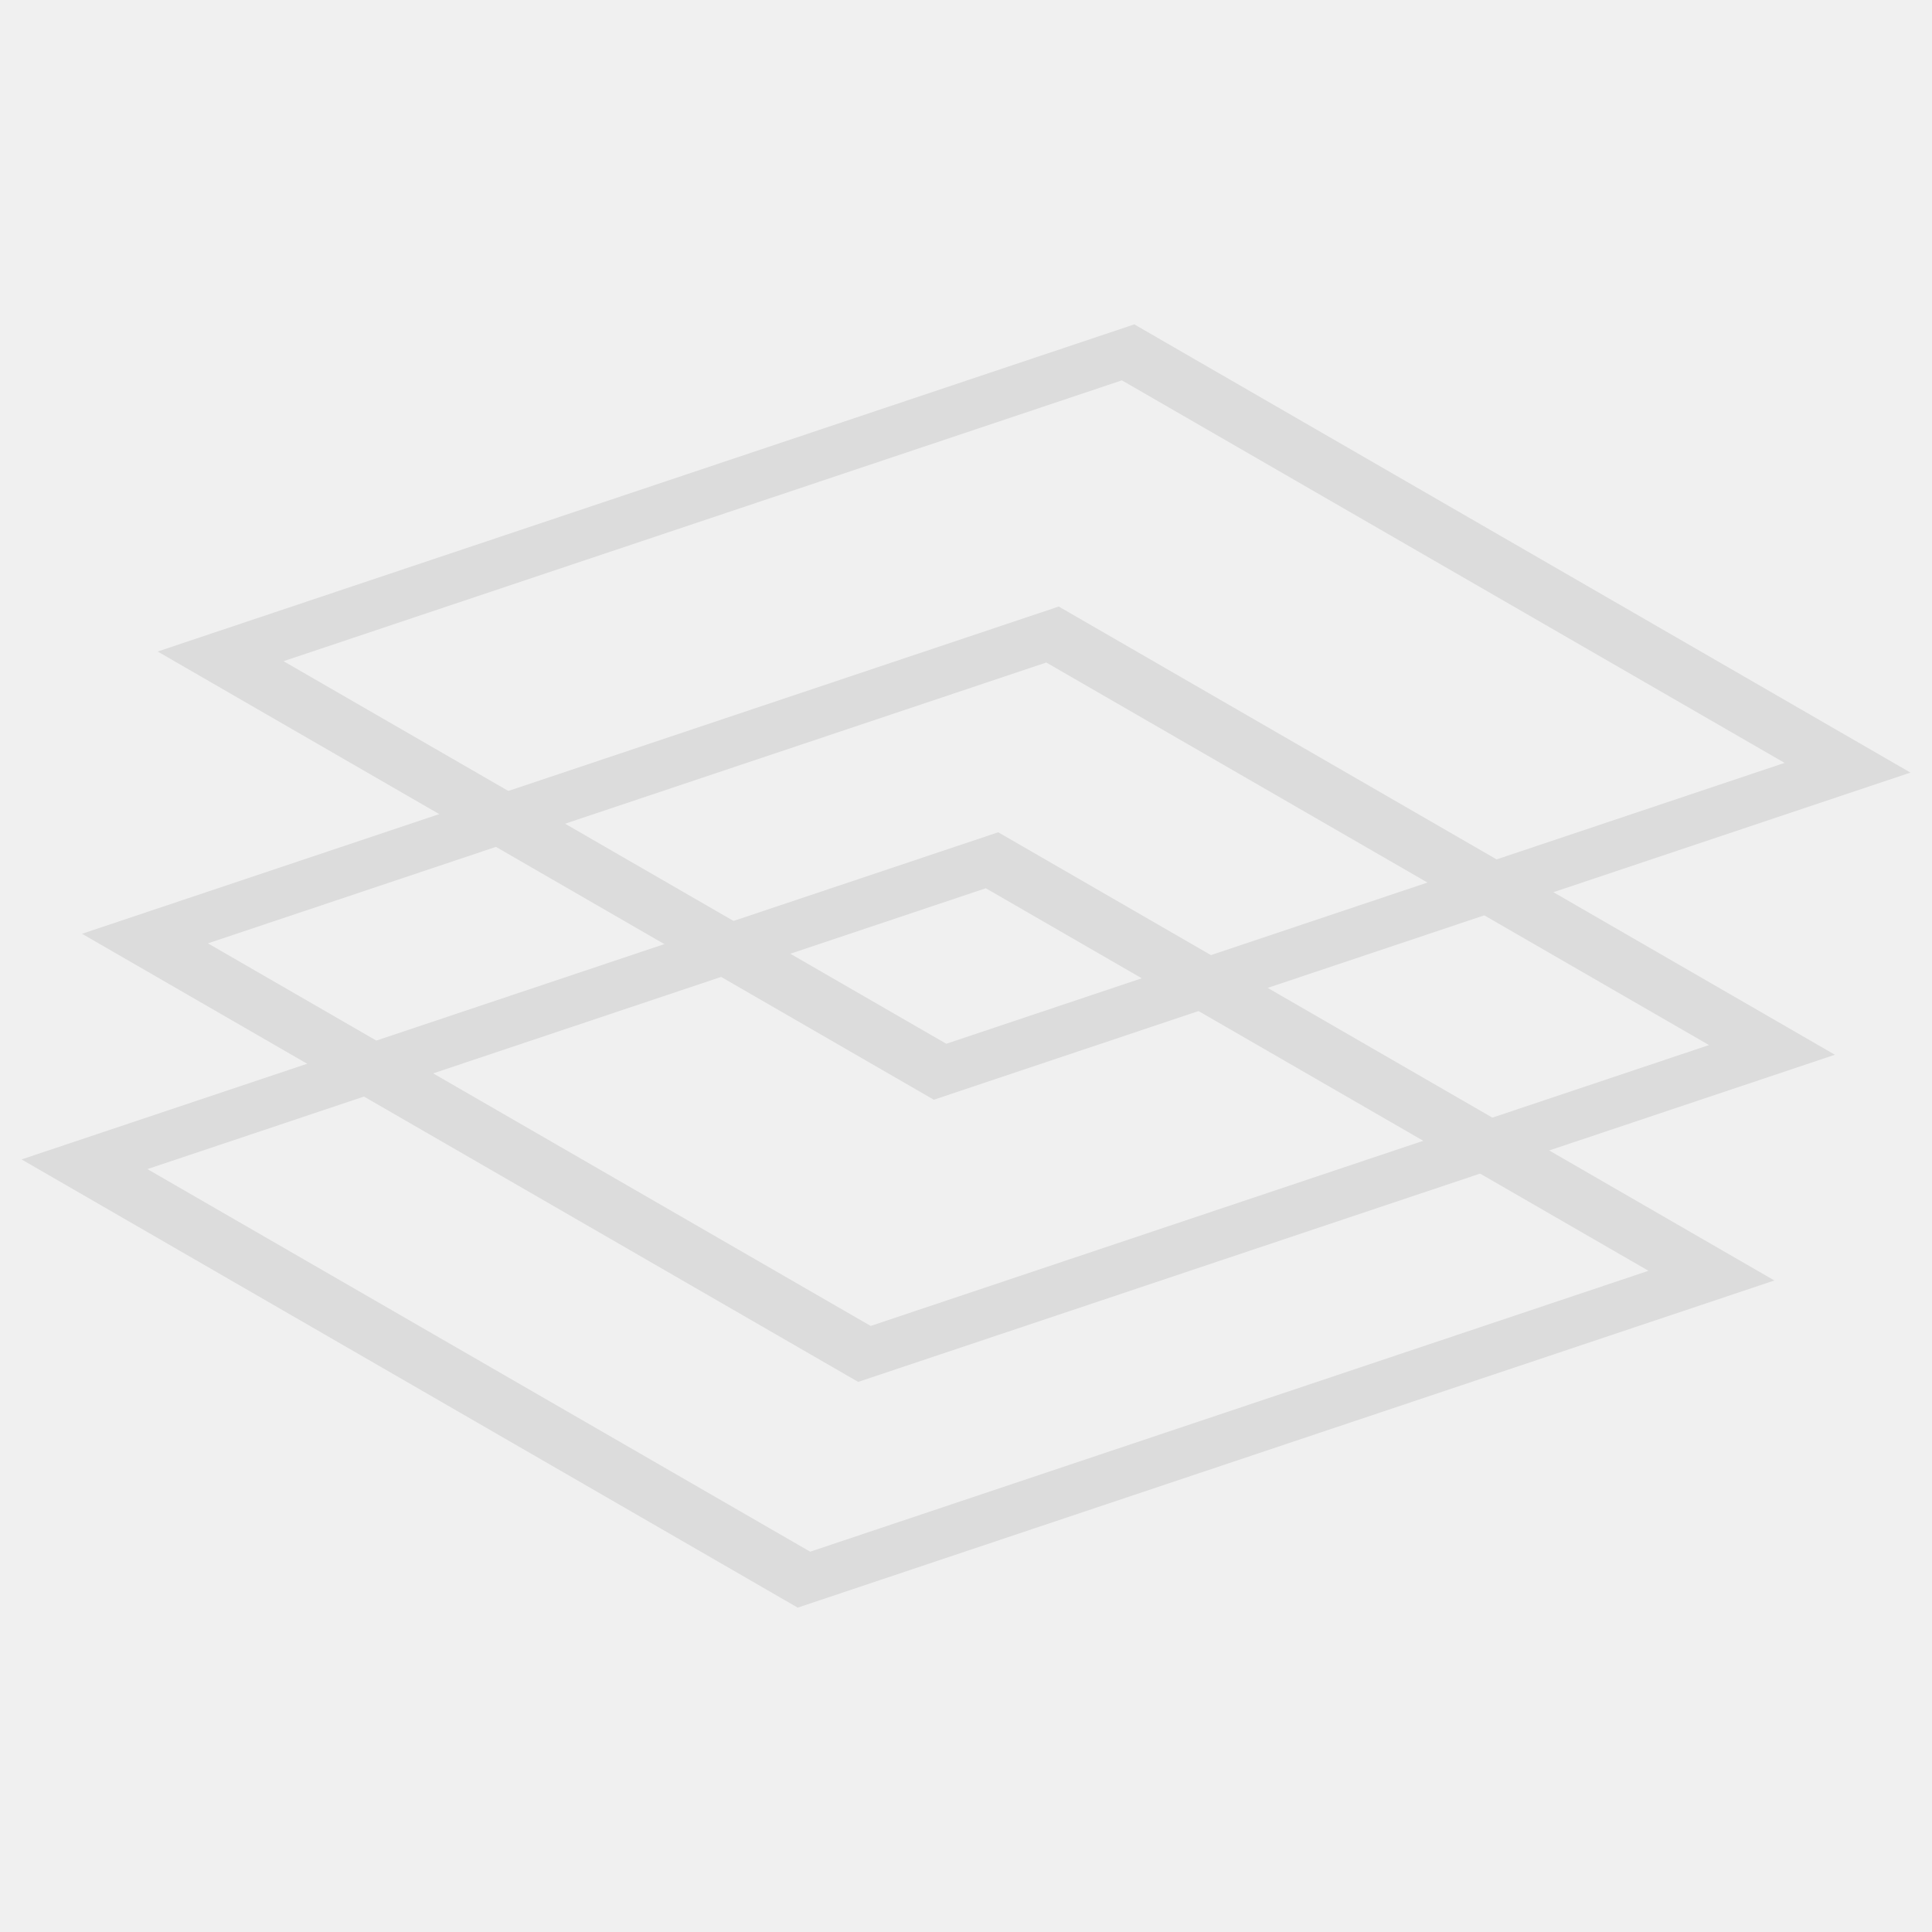
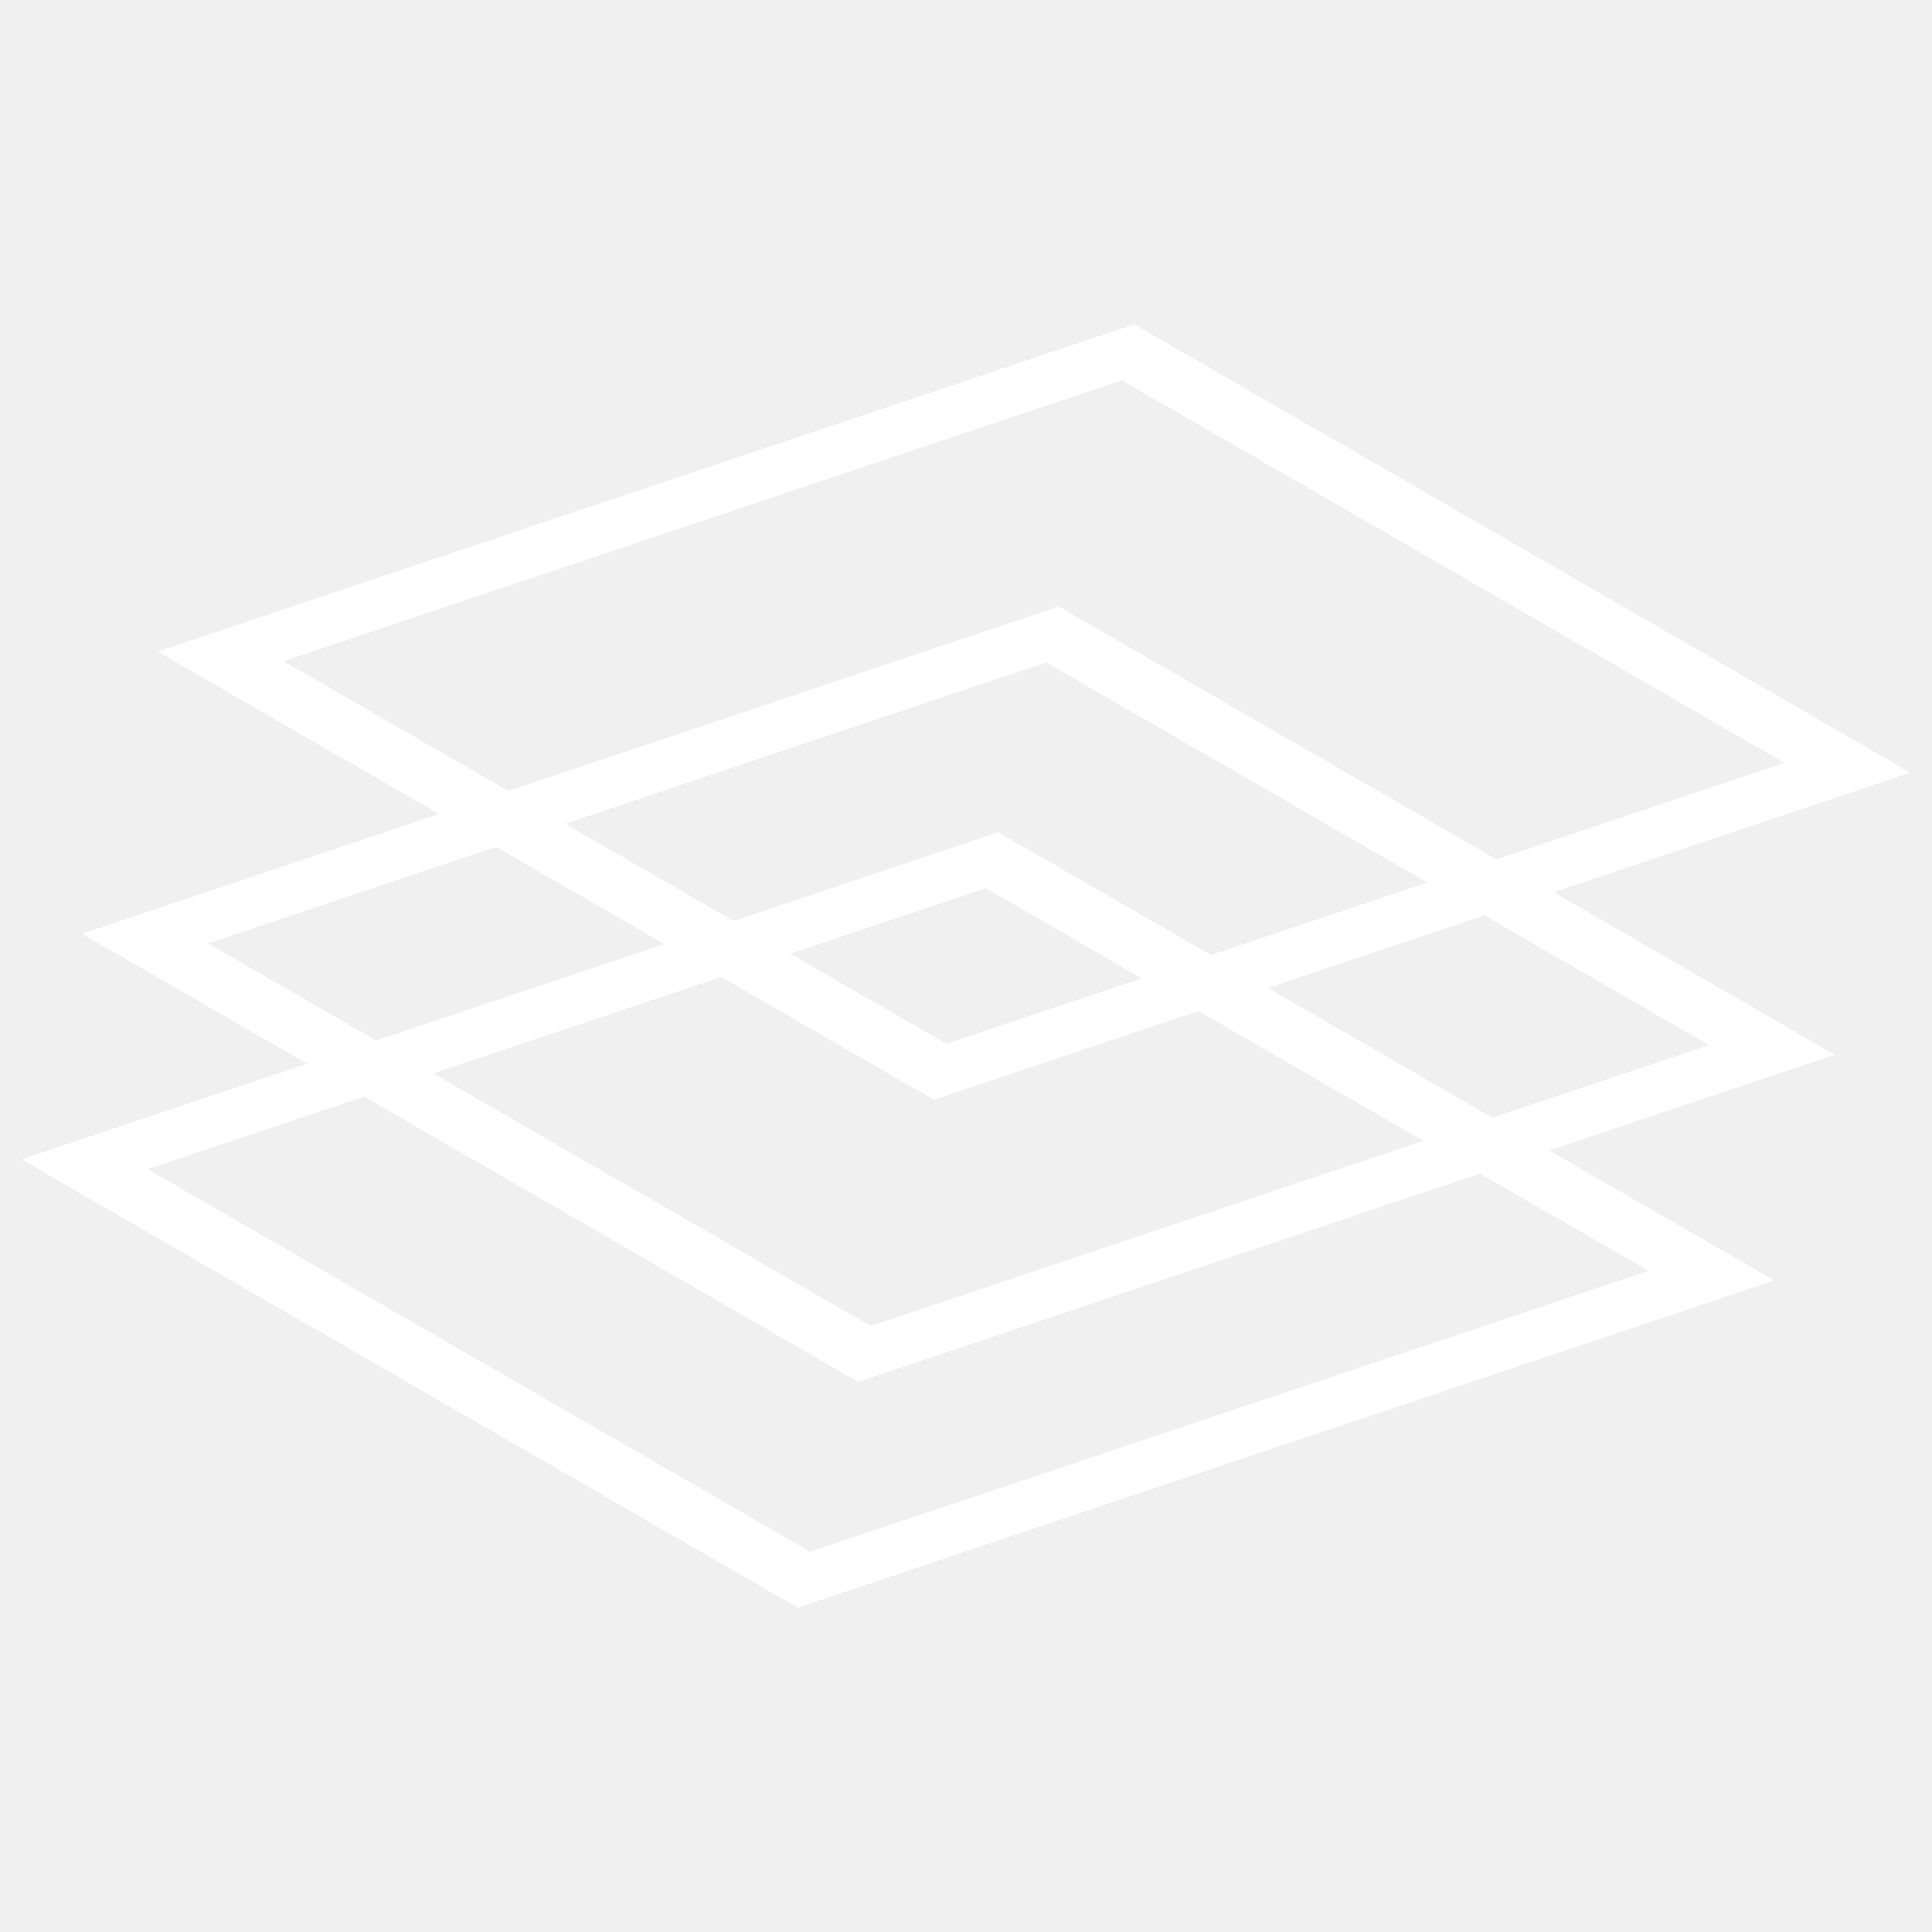
<svg xmlns="http://www.w3.org/2000/svg" viewBox="0 0 1000 1000">
  <defs>
    <style>
      .cls-1 {
-         fill: #dcdcdc;
+         fill: #fff;
      }
    </style>
  </defs>
  <g id="module">
    <g>
      <path class="cls-1" d="M516.67,430.78l401.75,232L412.9,832.11l-401.76-232ZM419.3,803.16l433.94-145.4-343-198L76.31,605.13l343,198" />
      <path class="cls-1" d="M548,313.94l401.75,232L444.2,715.27,42.45,483.32ZM450.62,686.31,884.56,540.92l-343-198L107.62,488.28l343,198" />
      <path class="cls-1" d="M587.11,167.89l401.75,232L483.34,569.22l-401.75-232ZM489.75,540.26,923.69,394.87l-343-198L146.76,342.23l343,198" />
    </g>
  </g>
</svg>
